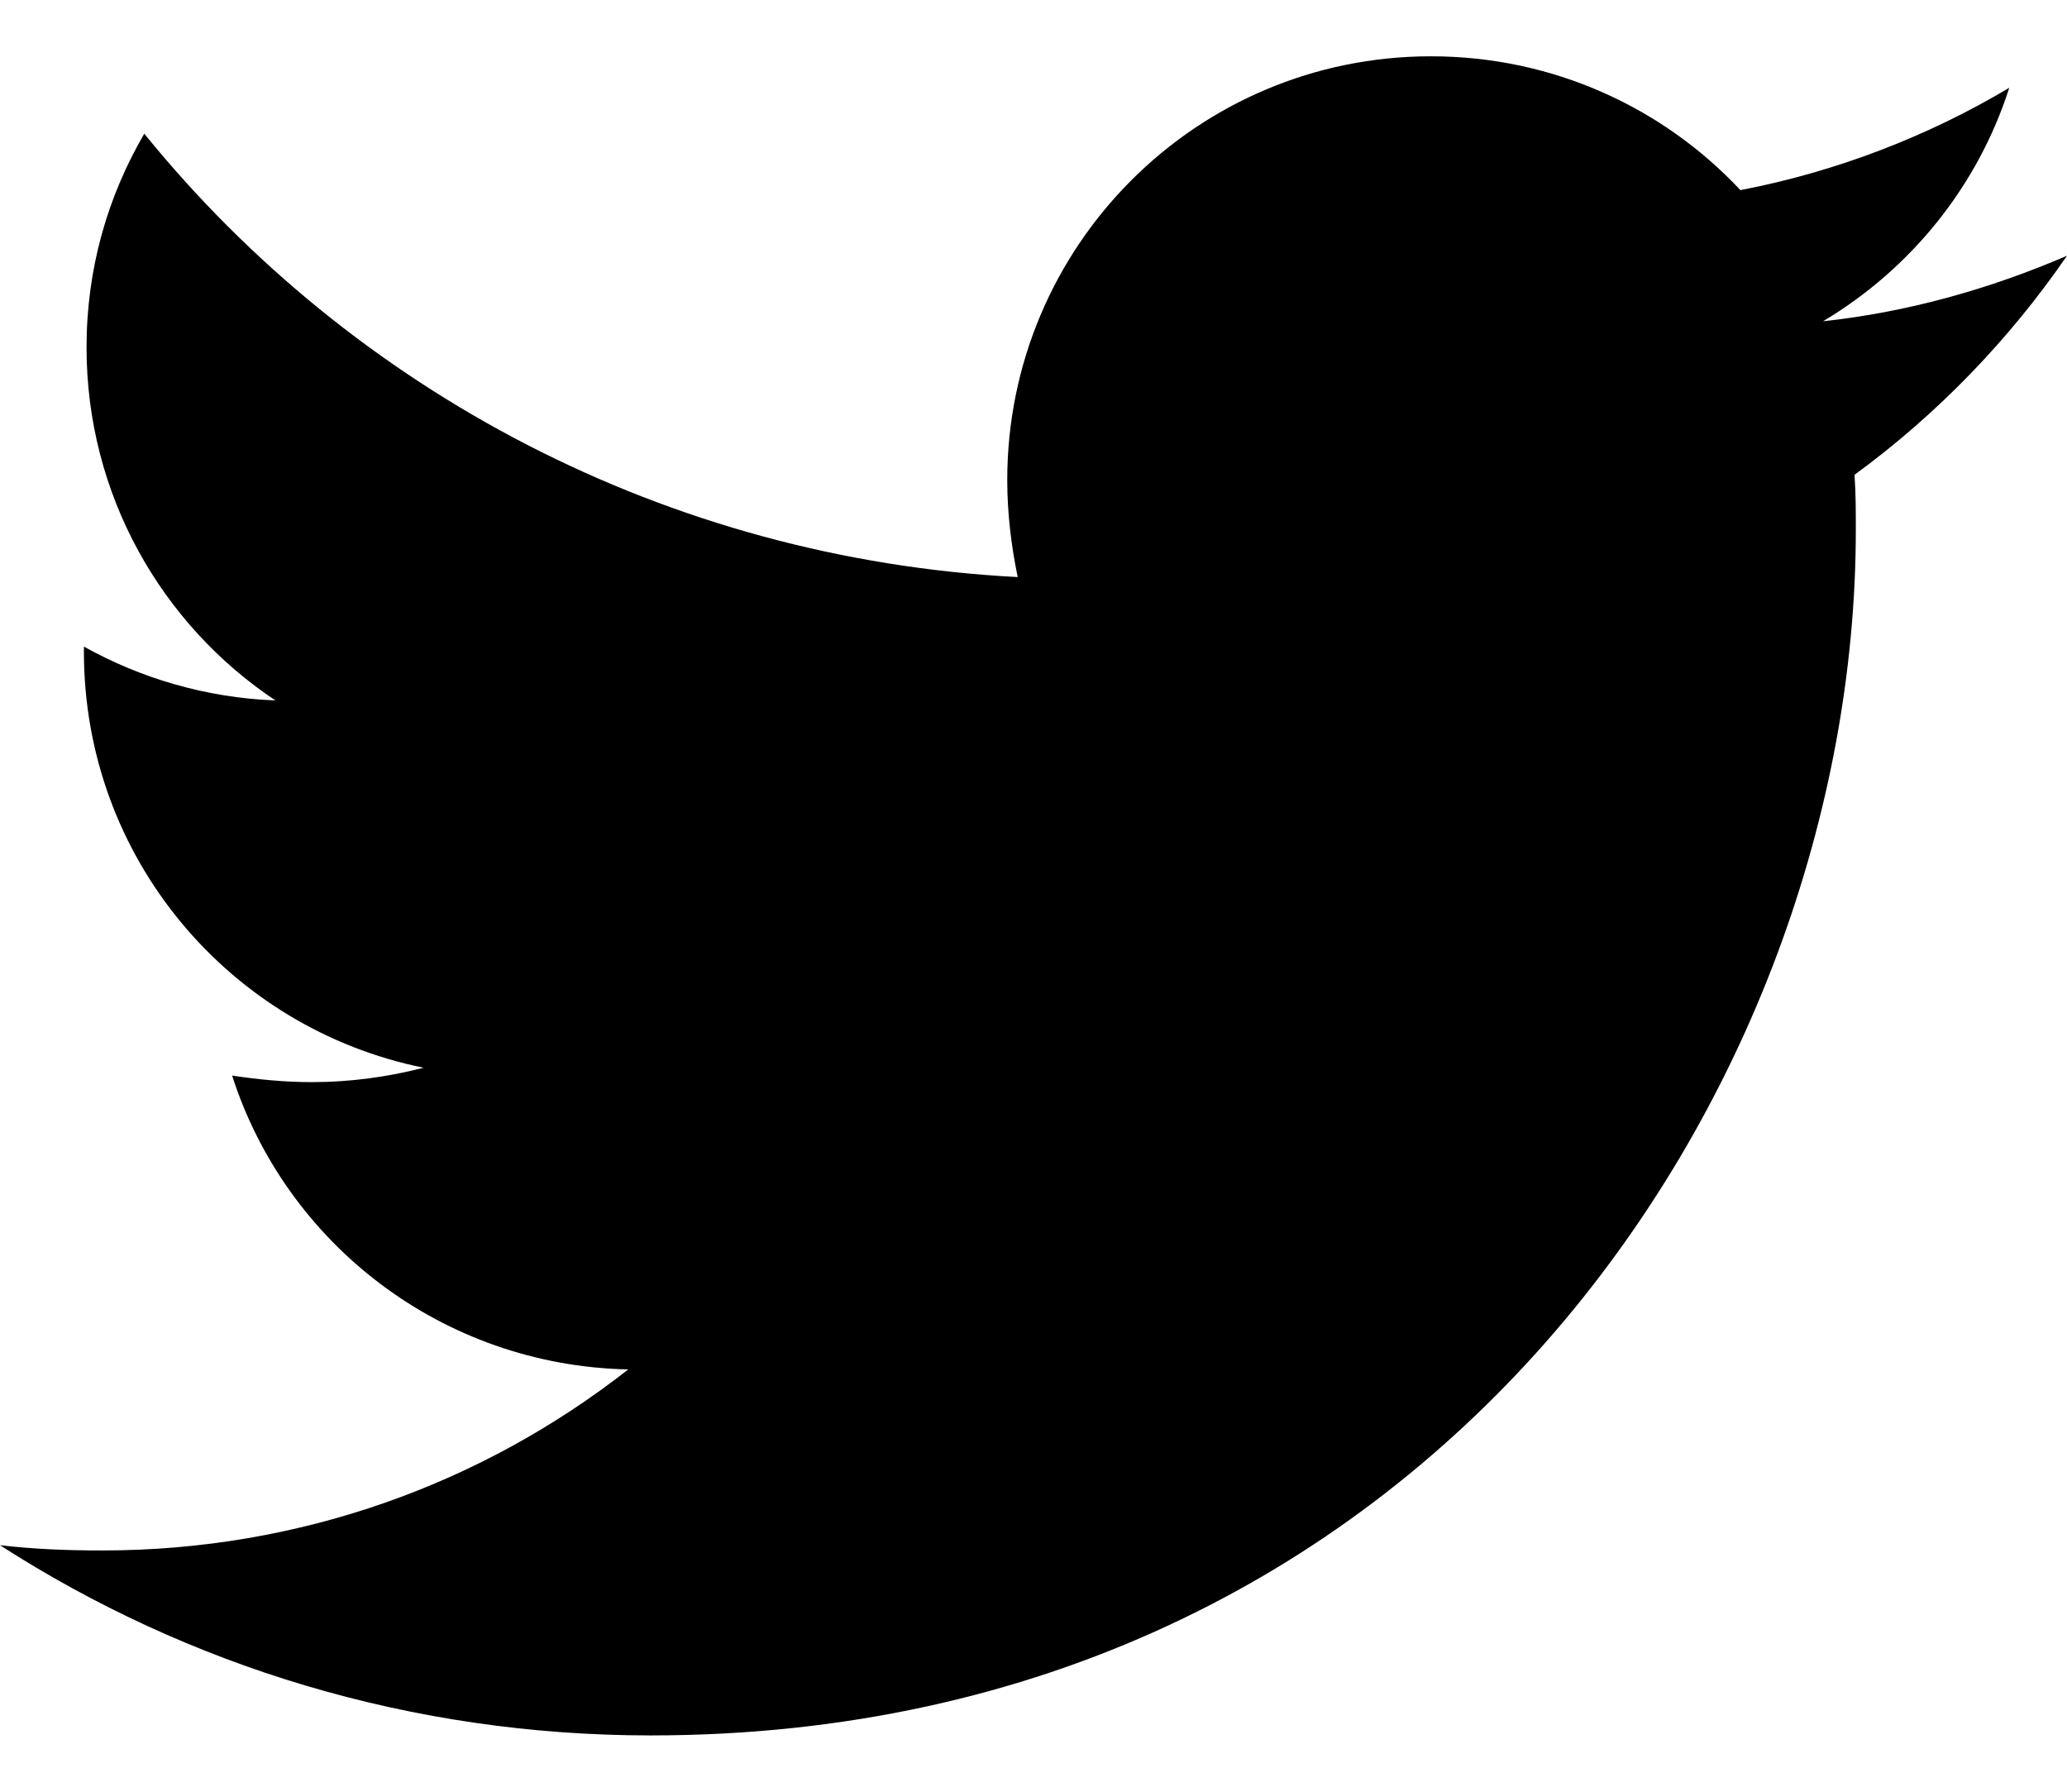
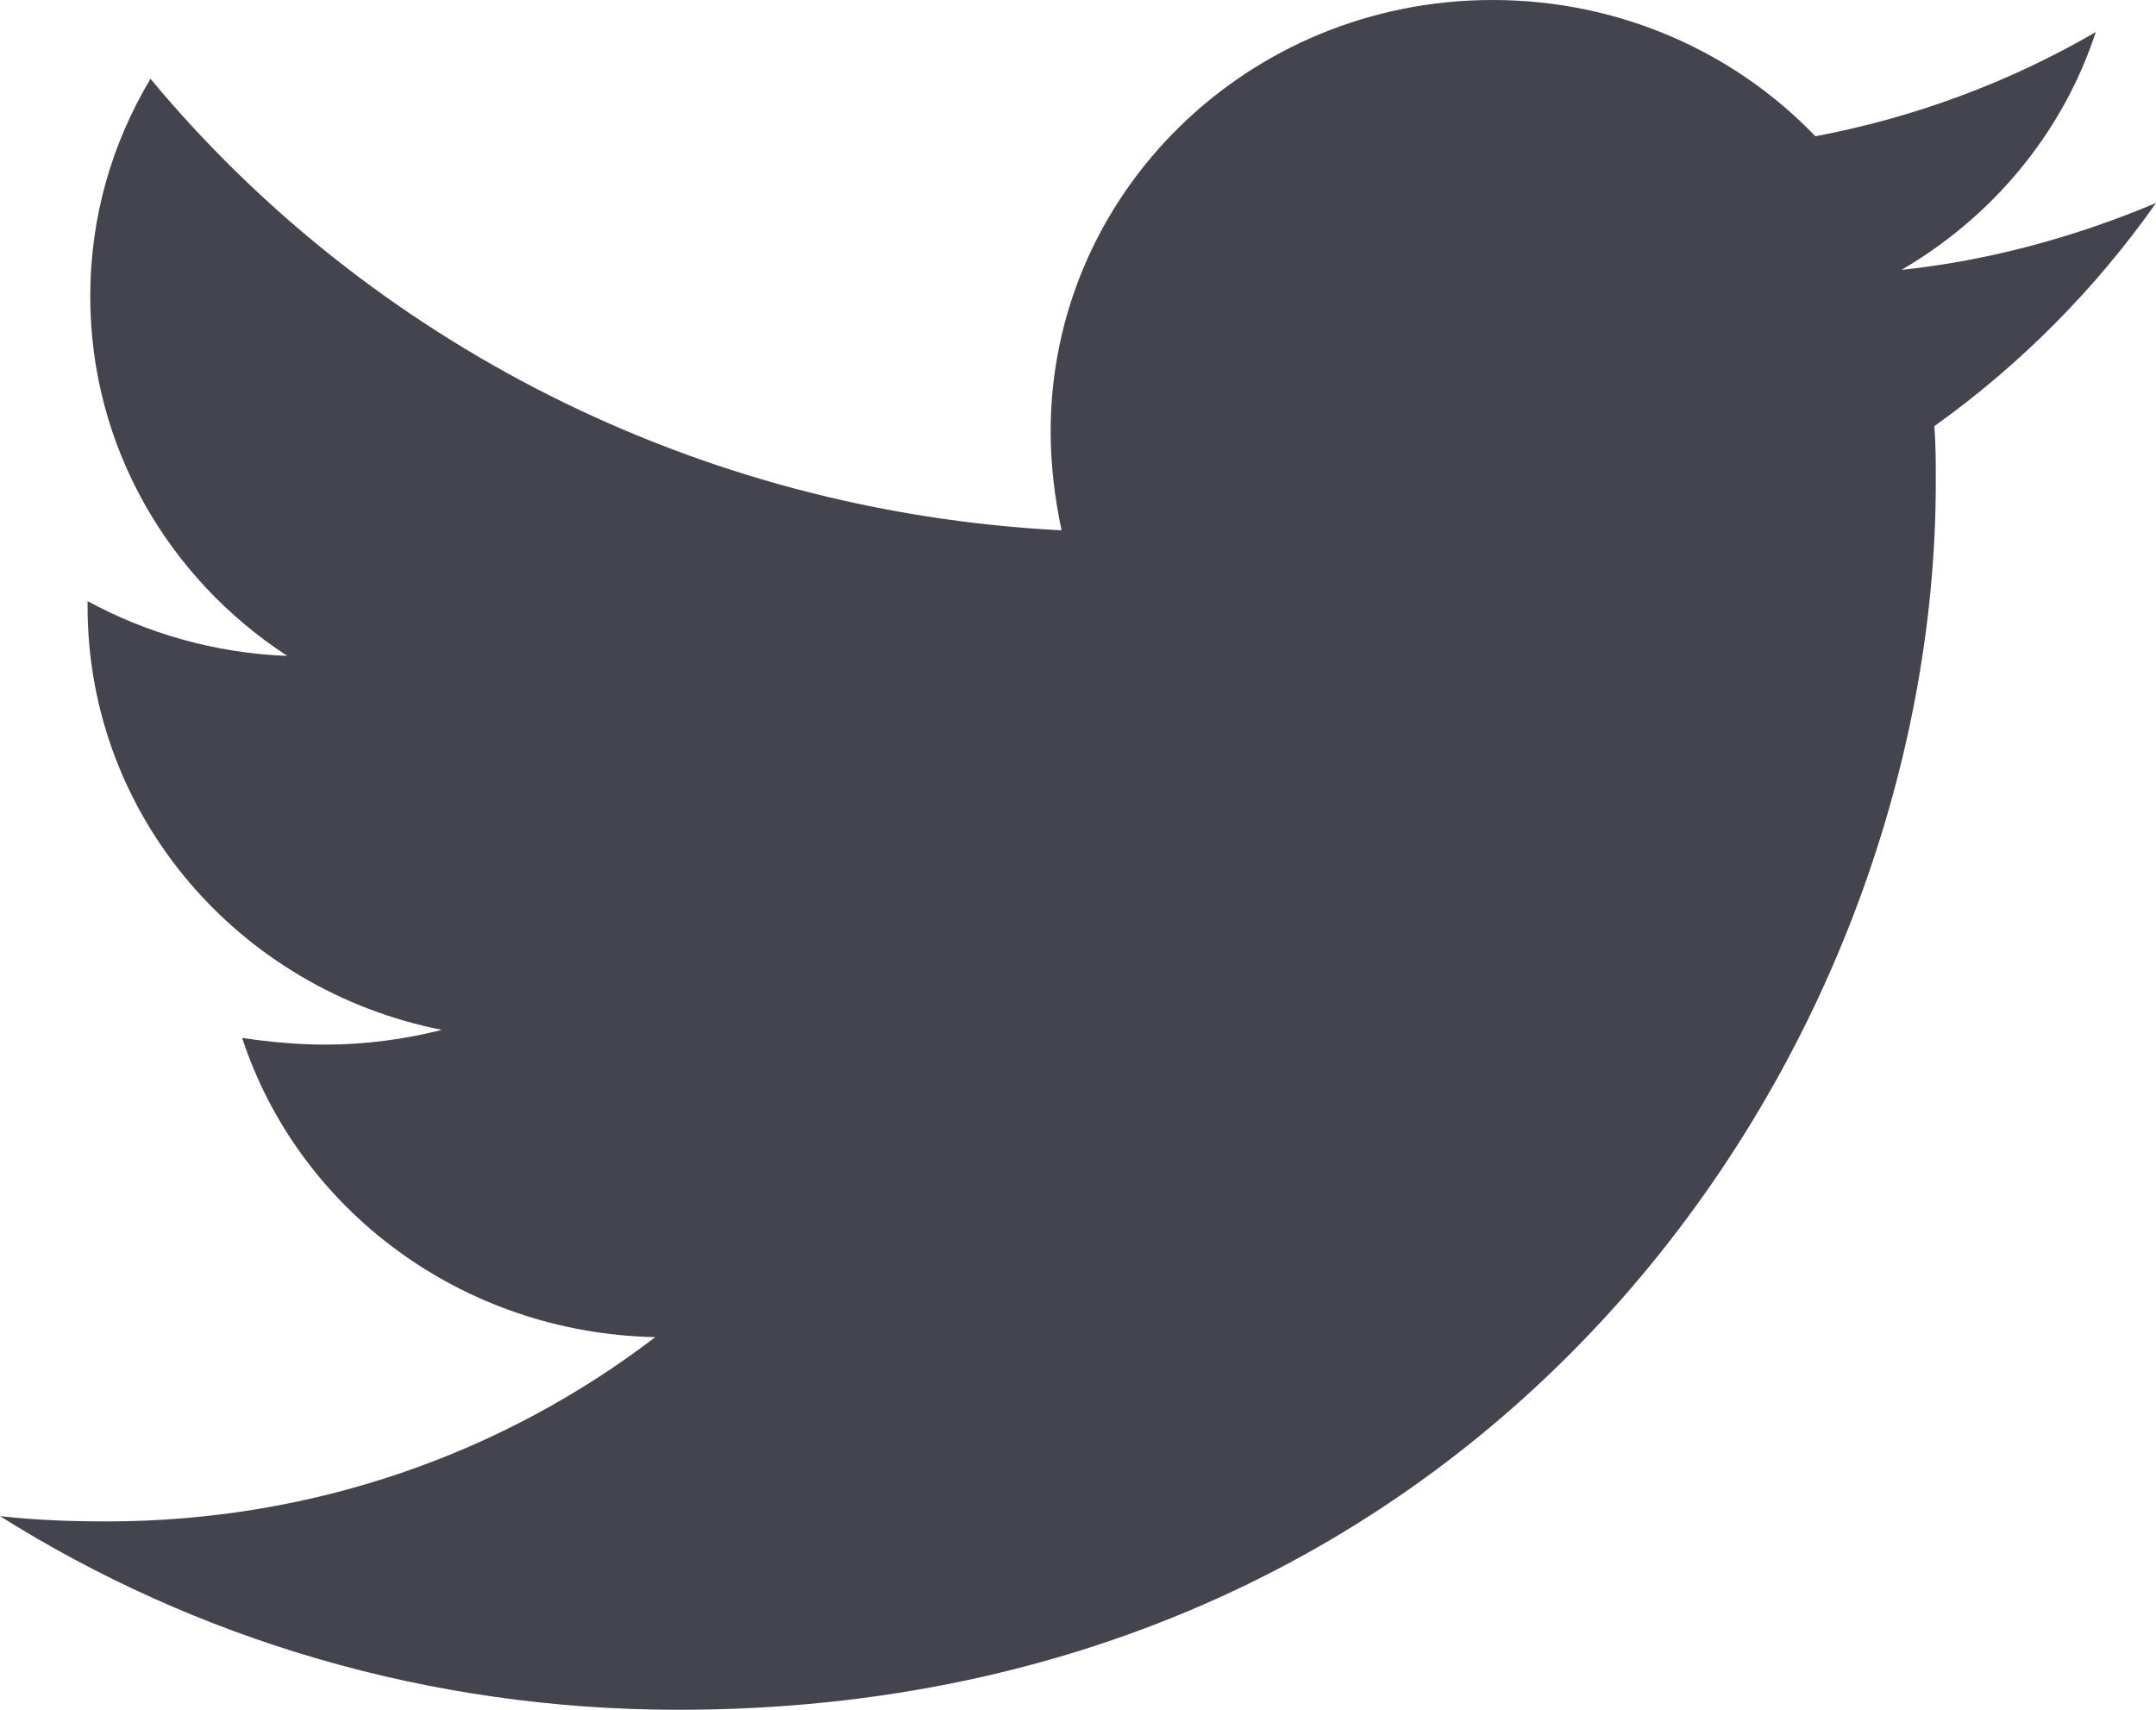
- <svg xmlns="http://www.w3.org/2000/svg" width="100%" height="100%" preserveAspectRatio="none" viewBox="0 0 30 26" fill="none">
-   <path d="M26.916 6.89C26.935 7.156 26.935 7.423 26.935 7.689C26.935 15.817 20.749 25.183 9.442 25.183C5.958 25.183 2.722 24.174 0 22.423C0.495 22.48 0.971 22.499 1.485 22.499C4.359 22.499 7.005 21.528 9.118 19.872C6.415 19.815 4.15 18.044 3.369 15.608C3.75 15.665 4.131 15.703 4.53 15.703C5.082 15.703 5.635 15.627 6.148 15.494C3.331 14.923 1.218 12.448 1.218 9.459V9.383C2.037 9.84 2.989 10.126 3.997 10.164C2.341 9.06 1.256 7.175 1.256 5.043C1.256 3.901 1.561 2.854 2.094 1.94C5.121 5.671 9.67 8.108 14.771 8.374C14.676 7.918 14.619 7.442 14.619 6.966C14.619 3.577 17.36 0.817 20.768 0.817C22.538 0.817 24.137 1.56 25.26 2.759C26.65 2.492 27.982 1.978 29.162 1.274C28.705 2.702 27.735 3.901 26.459 4.662C27.697 4.529 28.896 4.187 30 3.711C29.163 4.929 28.115 6.014 26.916 6.89V6.89Z" fill="#000" />
+ <svg xmlns="http://www.w3.org/2000/svg" width="29" height="23" viewBox="0 0 29 23" fill="none">
+   <path d="M26.019 5.732C26.038 5.984 26.038 6.235 26.038 6.487C26.038 14.159 20.057 23 9.127 23C5.76 23 2.631 22.048 0 20.395C0.478 20.448 0.938 20.466 1.435 20.466C4.214 20.466 6.772 19.55 8.814 17.987C6.201 17.933 4.011 16.262 3.257 13.962C3.625 14.016 3.993 14.052 4.379 14.052C4.913 14.052 5.447 13.98 5.944 13.854C3.22 13.315 1.178 10.979 1.178 8.158V8.086C1.969 8.517 2.889 8.787 3.864 8.823C2.263 7.78 1.214 6.002 1.214 3.989C1.214 2.911 1.509 1.923 2.024 1.06C4.95 4.582 9.348 6.882 14.279 7.134C14.187 6.702 14.132 6.253 14.132 5.804C14.132 2.605 16.782 0 20.076 0C21.787 0 23.332 0.701 24.418 1.833C25.761 1.581 27.049 1.096 28.19 0.431C27.749 1.779 26.81 2.911 25.577 3.63C26.773 3.504 27.933 3.18 29 2.731C28.191 3.881 27.178 4.905 26.019 5.732Z" fill="#44444F" />
</svg>
